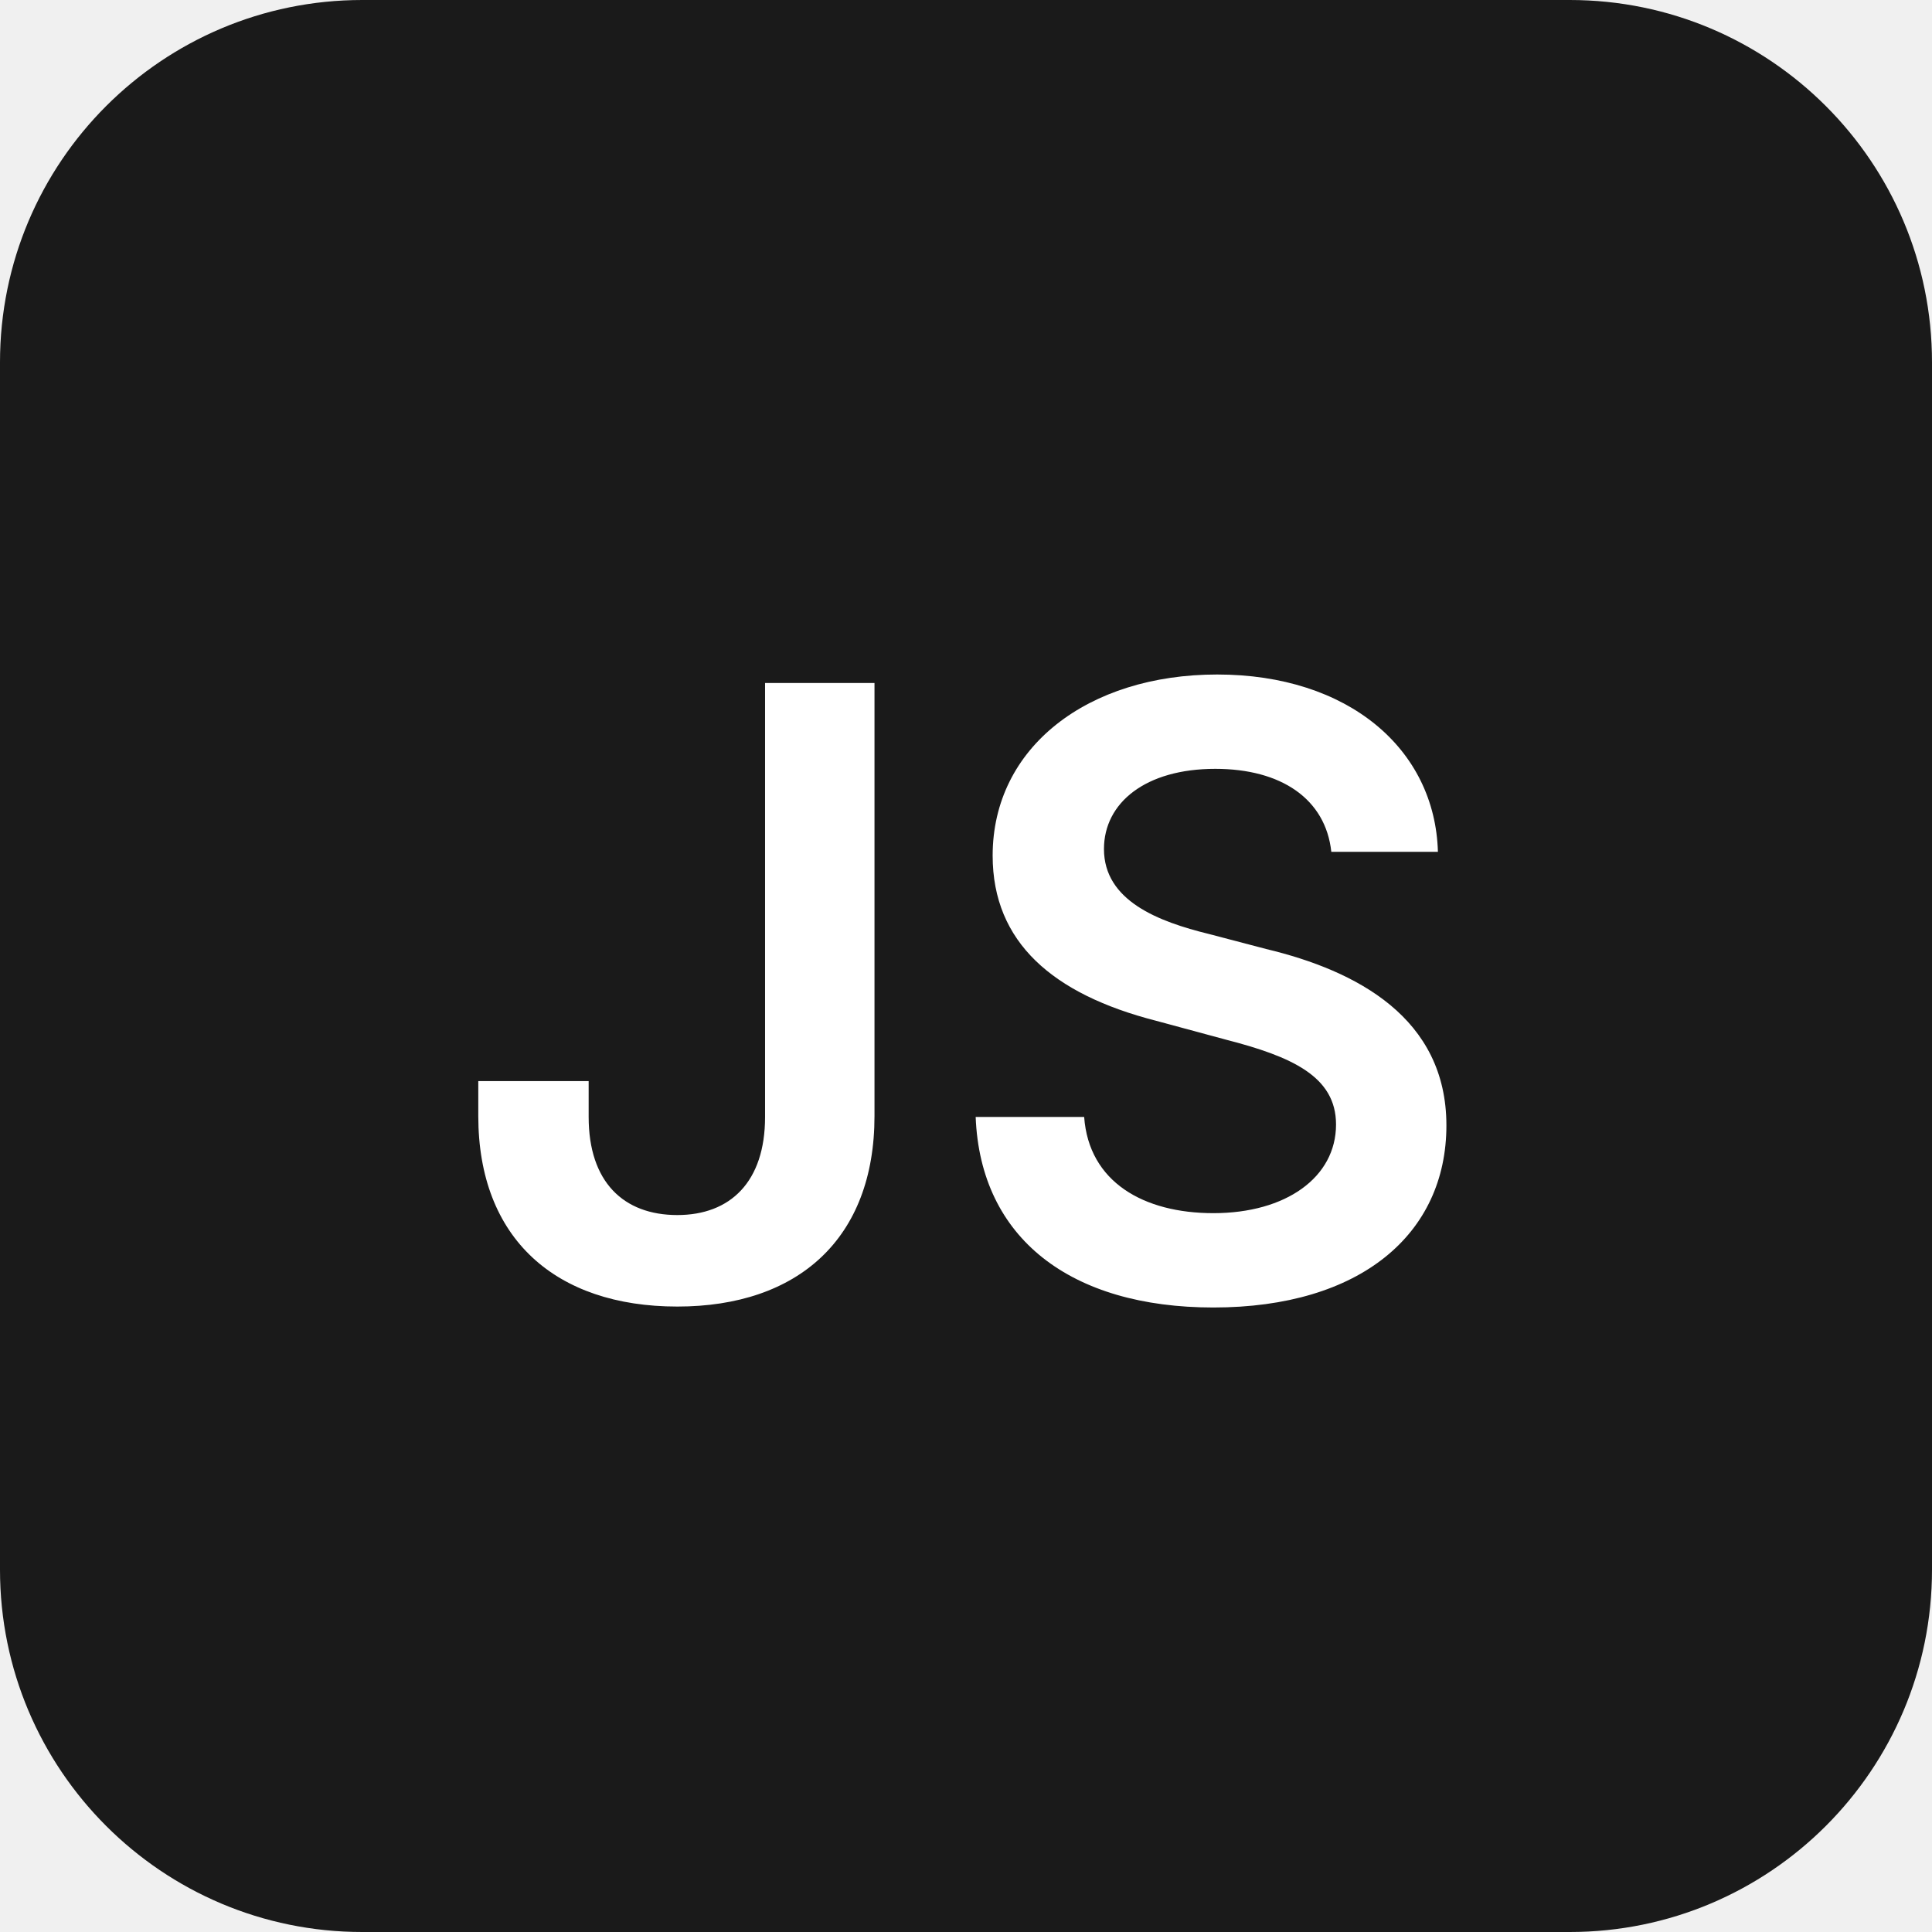
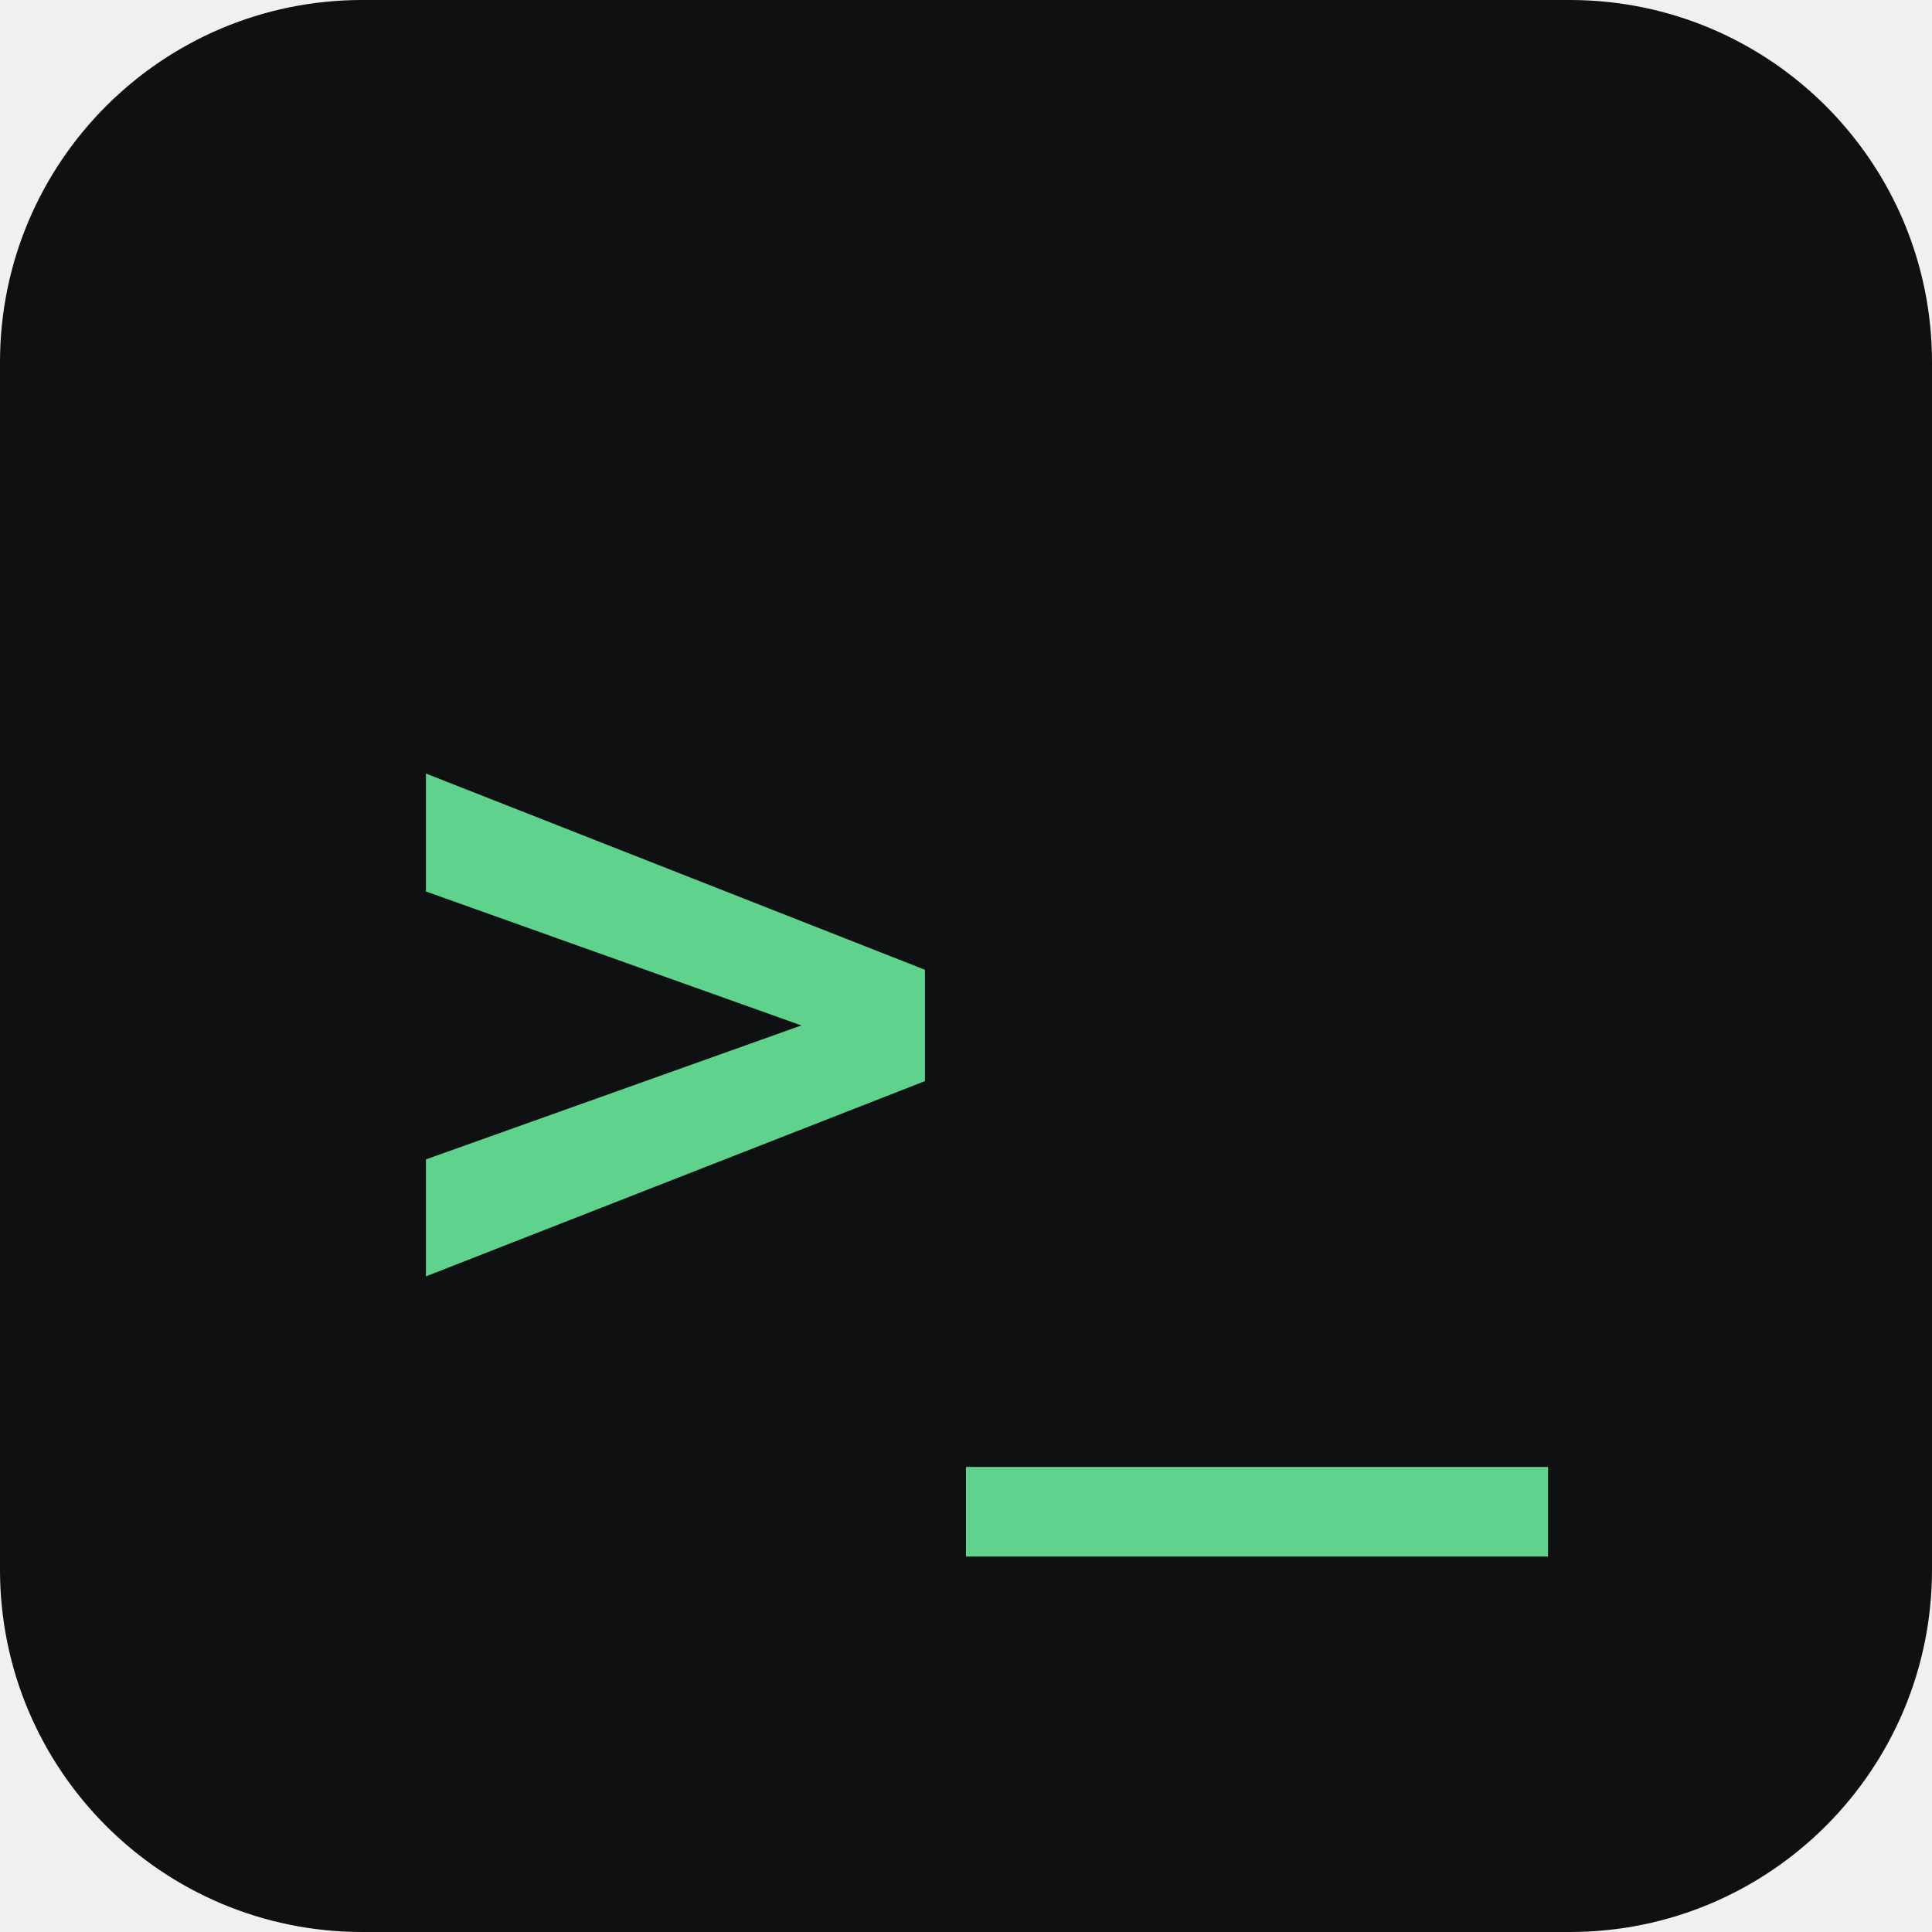
<svg xmlns="http://www.w3.org/2000/svg" viewBox="0 0 32 32">
-   <rect width="32" height="32" rx="6" fill="#1a1a1a" />
-   <text x="16" y="21.5" text-anchor="middle" font-family="Inter,system-ui,sans-serif" font-size="14" font-weight="600" fill="#fff">JS</text>
+   <rect width="32" height="32" rx="6" fill="#0e1011" />
+   <text x="16" y="22" text-anchor="middle" font-family="ui-monospace,Menlo,monospace" font-size="16" font-weight="700" fill="#5fd38d">&gt;_</text>
</svg>
